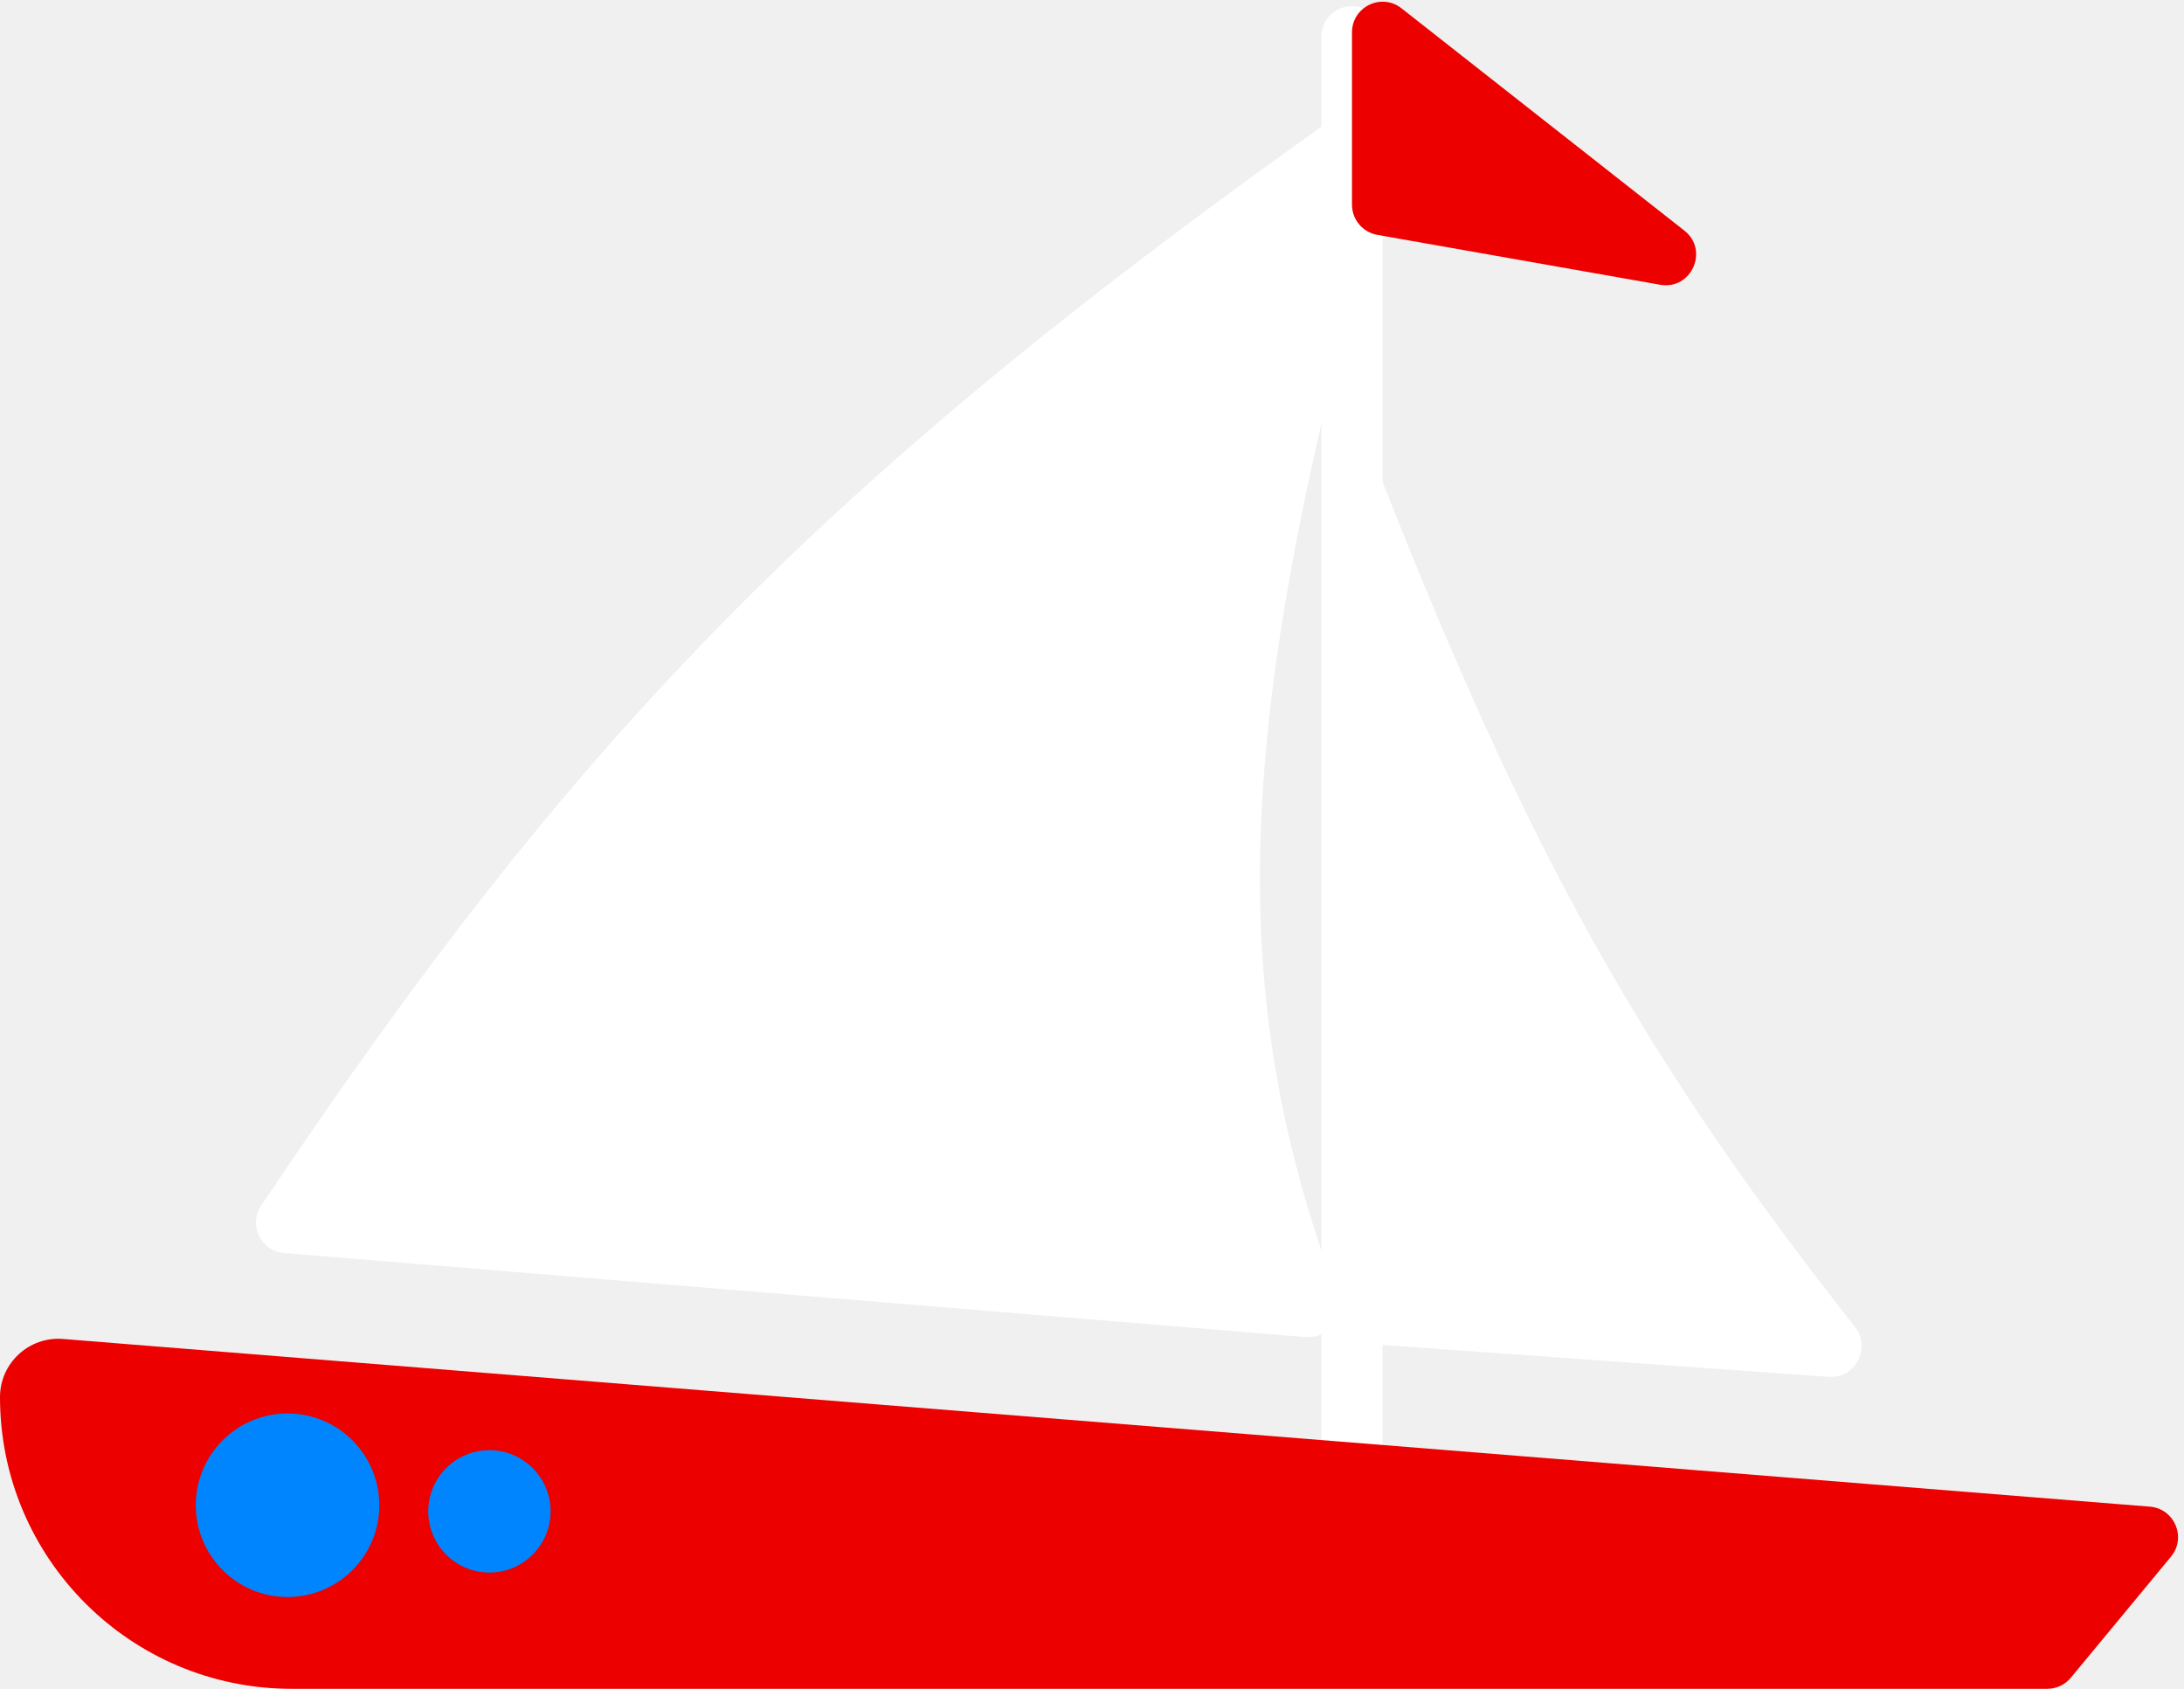
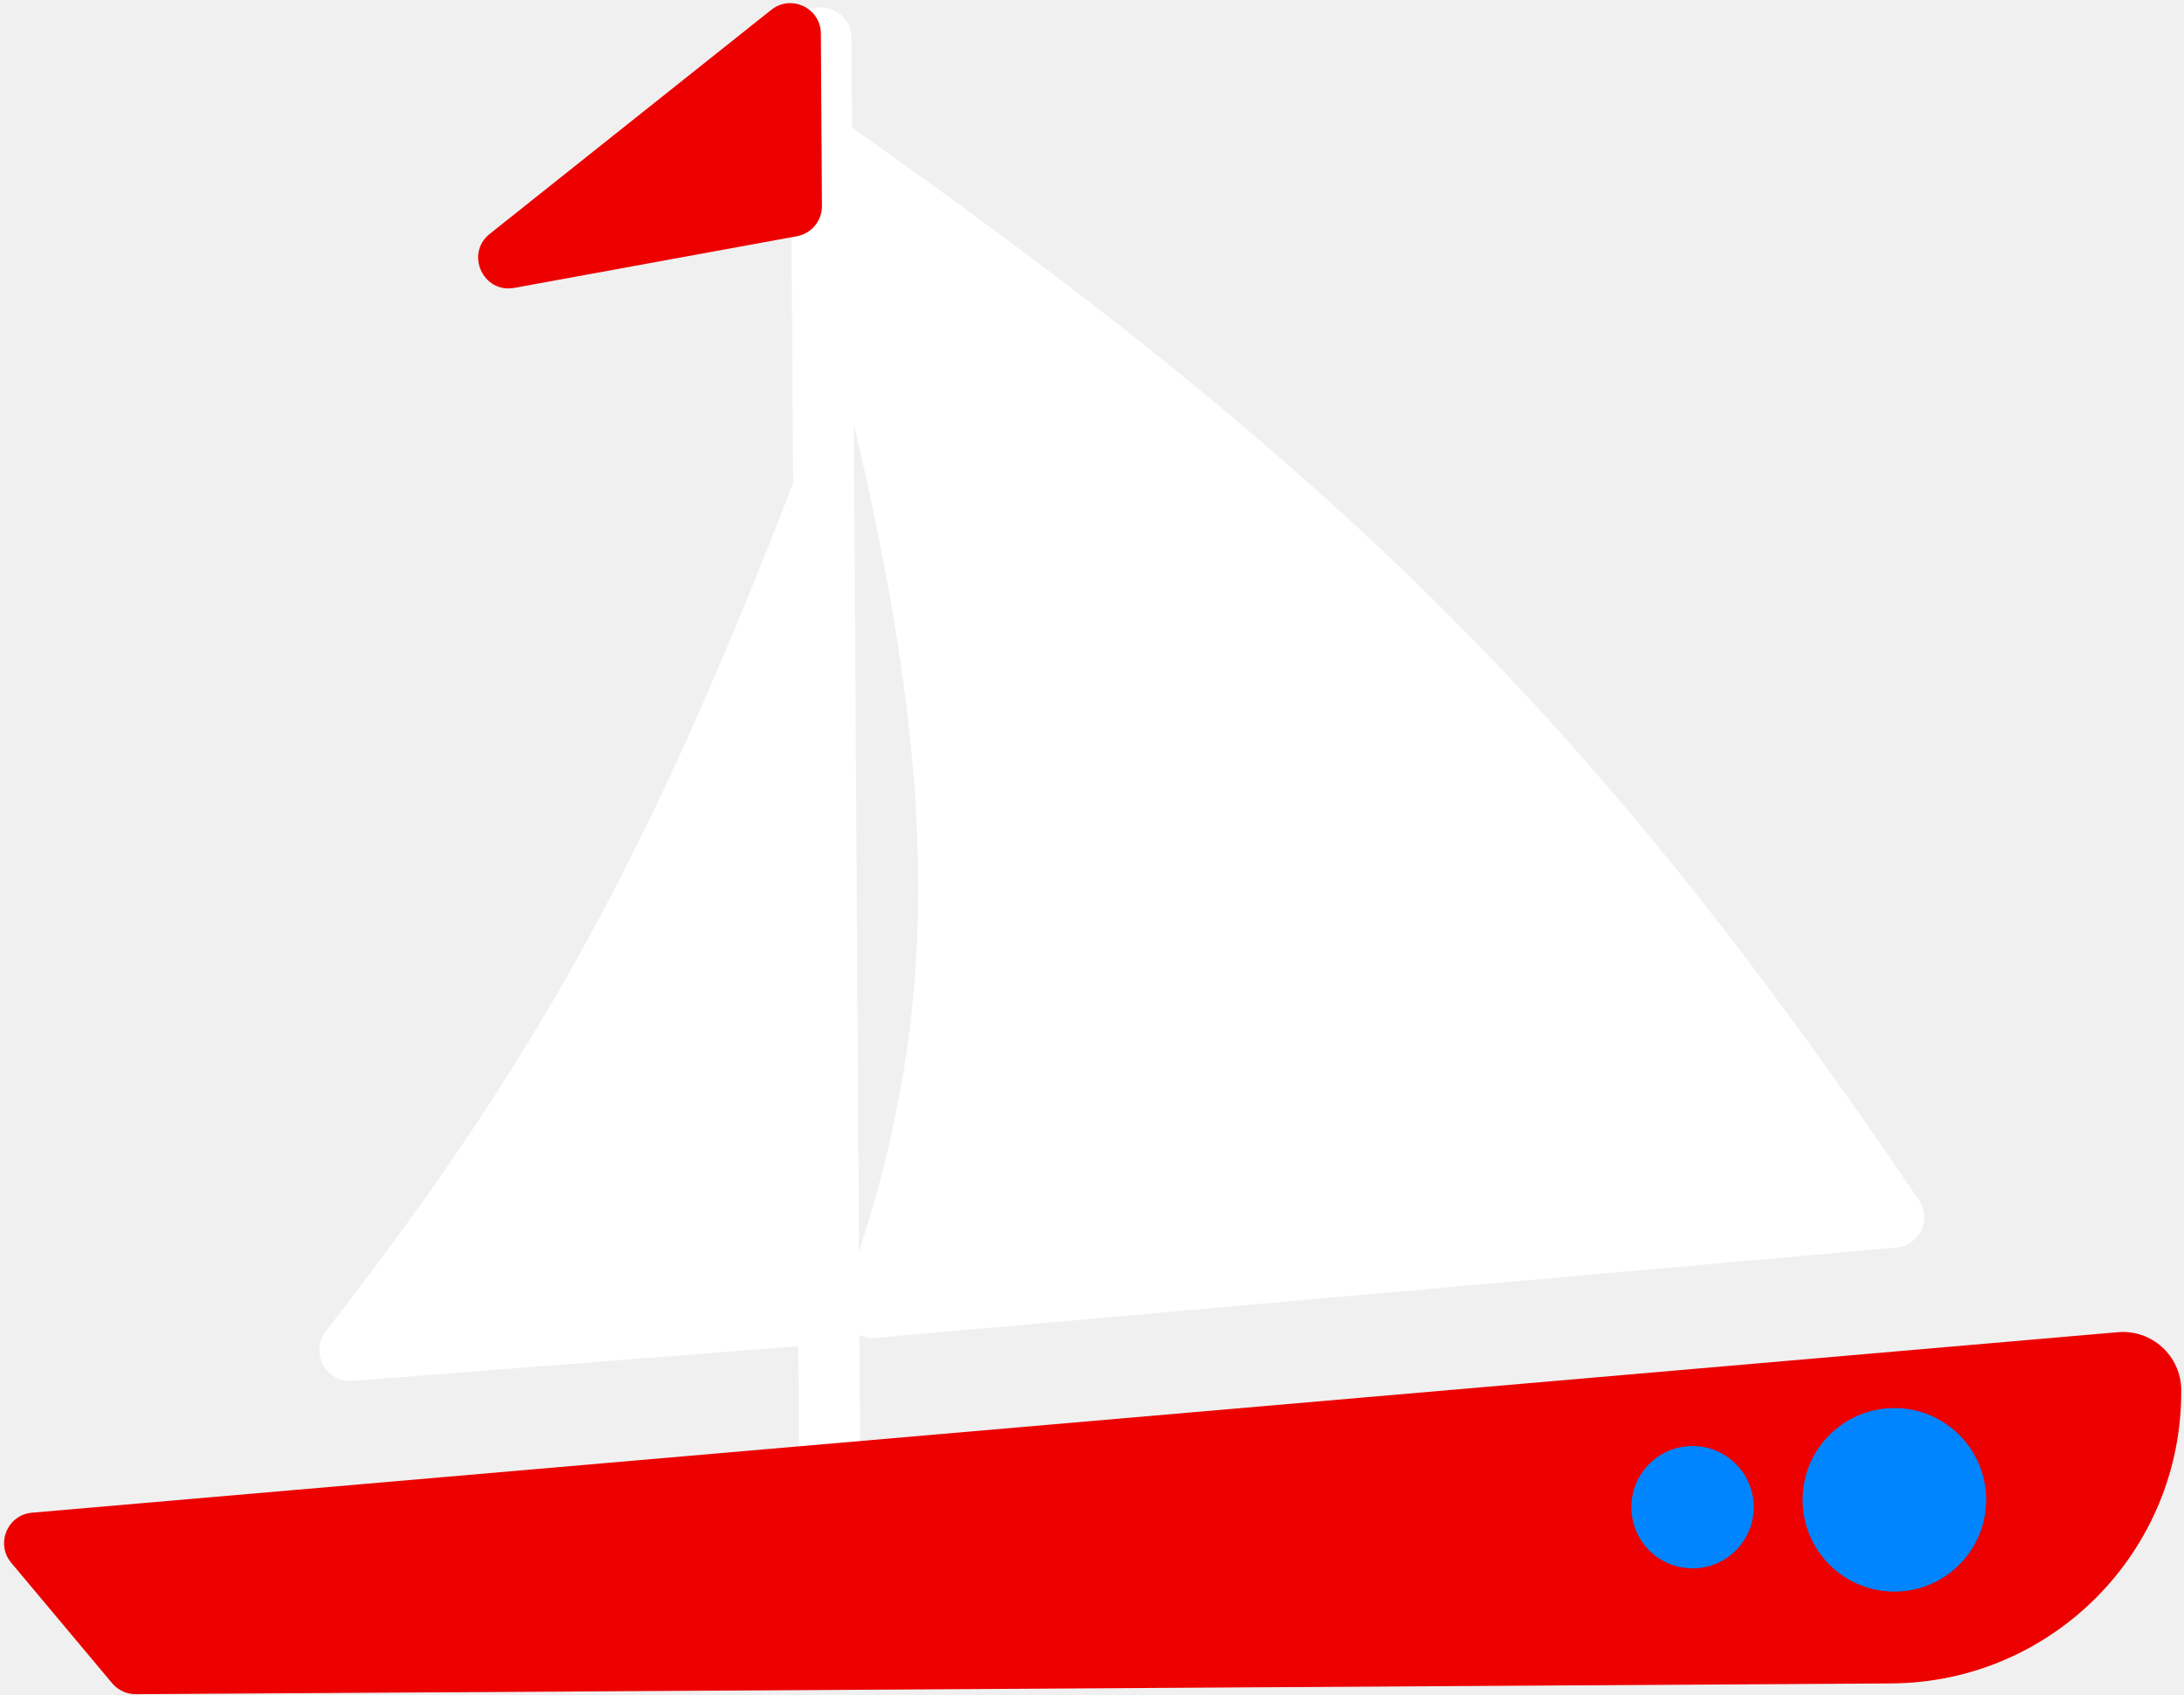
- <svg xmlns="http://www.w3.org/2000/svg" width="357" height="276" viewBox="0 0 357 276" fill="none">
-   <path d="M221.05 66C247.28 134.505 266.019 169.738 303.202 216.825C305.915 220.261 303.275 225.331 298.908 225.018L224.332 219.674L221.05 66Z" fill="white" />
-   <rect x="216" y="1" width="10" height="246" rx="5" fill="white" />
-   <path d="M0 228.33C0 222.764 4.749 218.381 10.297 218.827L351.422 246.231C355.455 246.555 357.454 251.285 354.874 254.402L338.5 274.188C337.55 275.336 336.138 276 334.648 276H47.669C21.342 276 0 254.658 0 228.33Z" fill="#EC0000" />
-   <path d="M220.341 17.627C224.192 14.907 229.313 18.594 228.024 23.129C202.765 112.019 198.598 158.178 218.56 211.572C219.868 215.07 217.133 218.819 213.411 218.513L46.42 204.771C42.632 204.459 40.57 200.194 42.686 197.037C93.545 121.136 133.679 78.837 220.341 17.627Z" fill="white" />
-   <path d="M221 5.287C221 1.115 225.808 -1.222 229.089 1.356L275.321 37.681C279.411 40.894 276.486 47.44 271.363 46.536L225.131 38.382C222.742 37.96 221 35.884 221 33.458V5.287Z" fill="#EC0000" />
-   <circle cx="47" cy="246" r="15" fill="#0085FF" />
-   <circle cx="80" cy="247" r="10" fill="#0085FF" />
+ <svg xmlns="http://www.w3.org/2000/svg" width="357" height="277" viewBox="0 0 357 277" fill="none">
+   <path d="M134.506 66.206C108.696 134.87 90.174 170.217 53.281 217.532C50.589 220.985 53.26 226.038 57.625 225.698L132.167 219.897L134.506 66.206Z" fill="white" />
+   <rect width="10" height="246" rx="5" transform="matrix(-0.999981 0.00613684 0.00613684 0.999981 139.156 1.1757)" fill="white" />
+   <path d="M356.547 227.176C356.513 221.61 351.738 217.257 346.192 217.736L5.242 247.233C1.21 247.581 -0.759 252.324 1.84 255.426L18.335 275.11C19.292 276.252 20.709 276.908 22.198 276.899L309.171 275.138C335.498 274.976 356.709 253.503 356.547 227.176V227.176Z" fill="#EC0000" />
+   <path d="M134.917 17.829C131.05 15.133 125.952 18.851 127.268 23.378C153.073 112.111 157.523 158.244 137.889 211.759C136.602 215.265 139.36 218.997 143.08 218.668L309.984 203.902C313.77 203.567 315.805 199.29 313.67 196.145C262.346 120.558 221.953 78.506 134.917 17.829Z" fill="white" />
+   <path d="M134.183 5.494C134.157 1.322 129.334 -0.986 126.07 1.612L80.061 38.22C75.991 41.458 78.957 47.986 84.073 47.051L130.254 38.613C132.641 38.177 134.371 36.09 134.356 33.664L134.183 5.494Z" fill="#EC0000" />
+   <circle cx="15" cy="15" r="15" transform="matrix(-0.999981 0.00613684 0.00613684 0.999981 324.564 230.042)" fill="#0085FF" />
+   <circle cx="10" cy="10" r="10" transform="matrix(-0.999981 0.00613684 0.00613684 0.999981 286.602 236.275)" fill="#0085FF" />
</svg>
